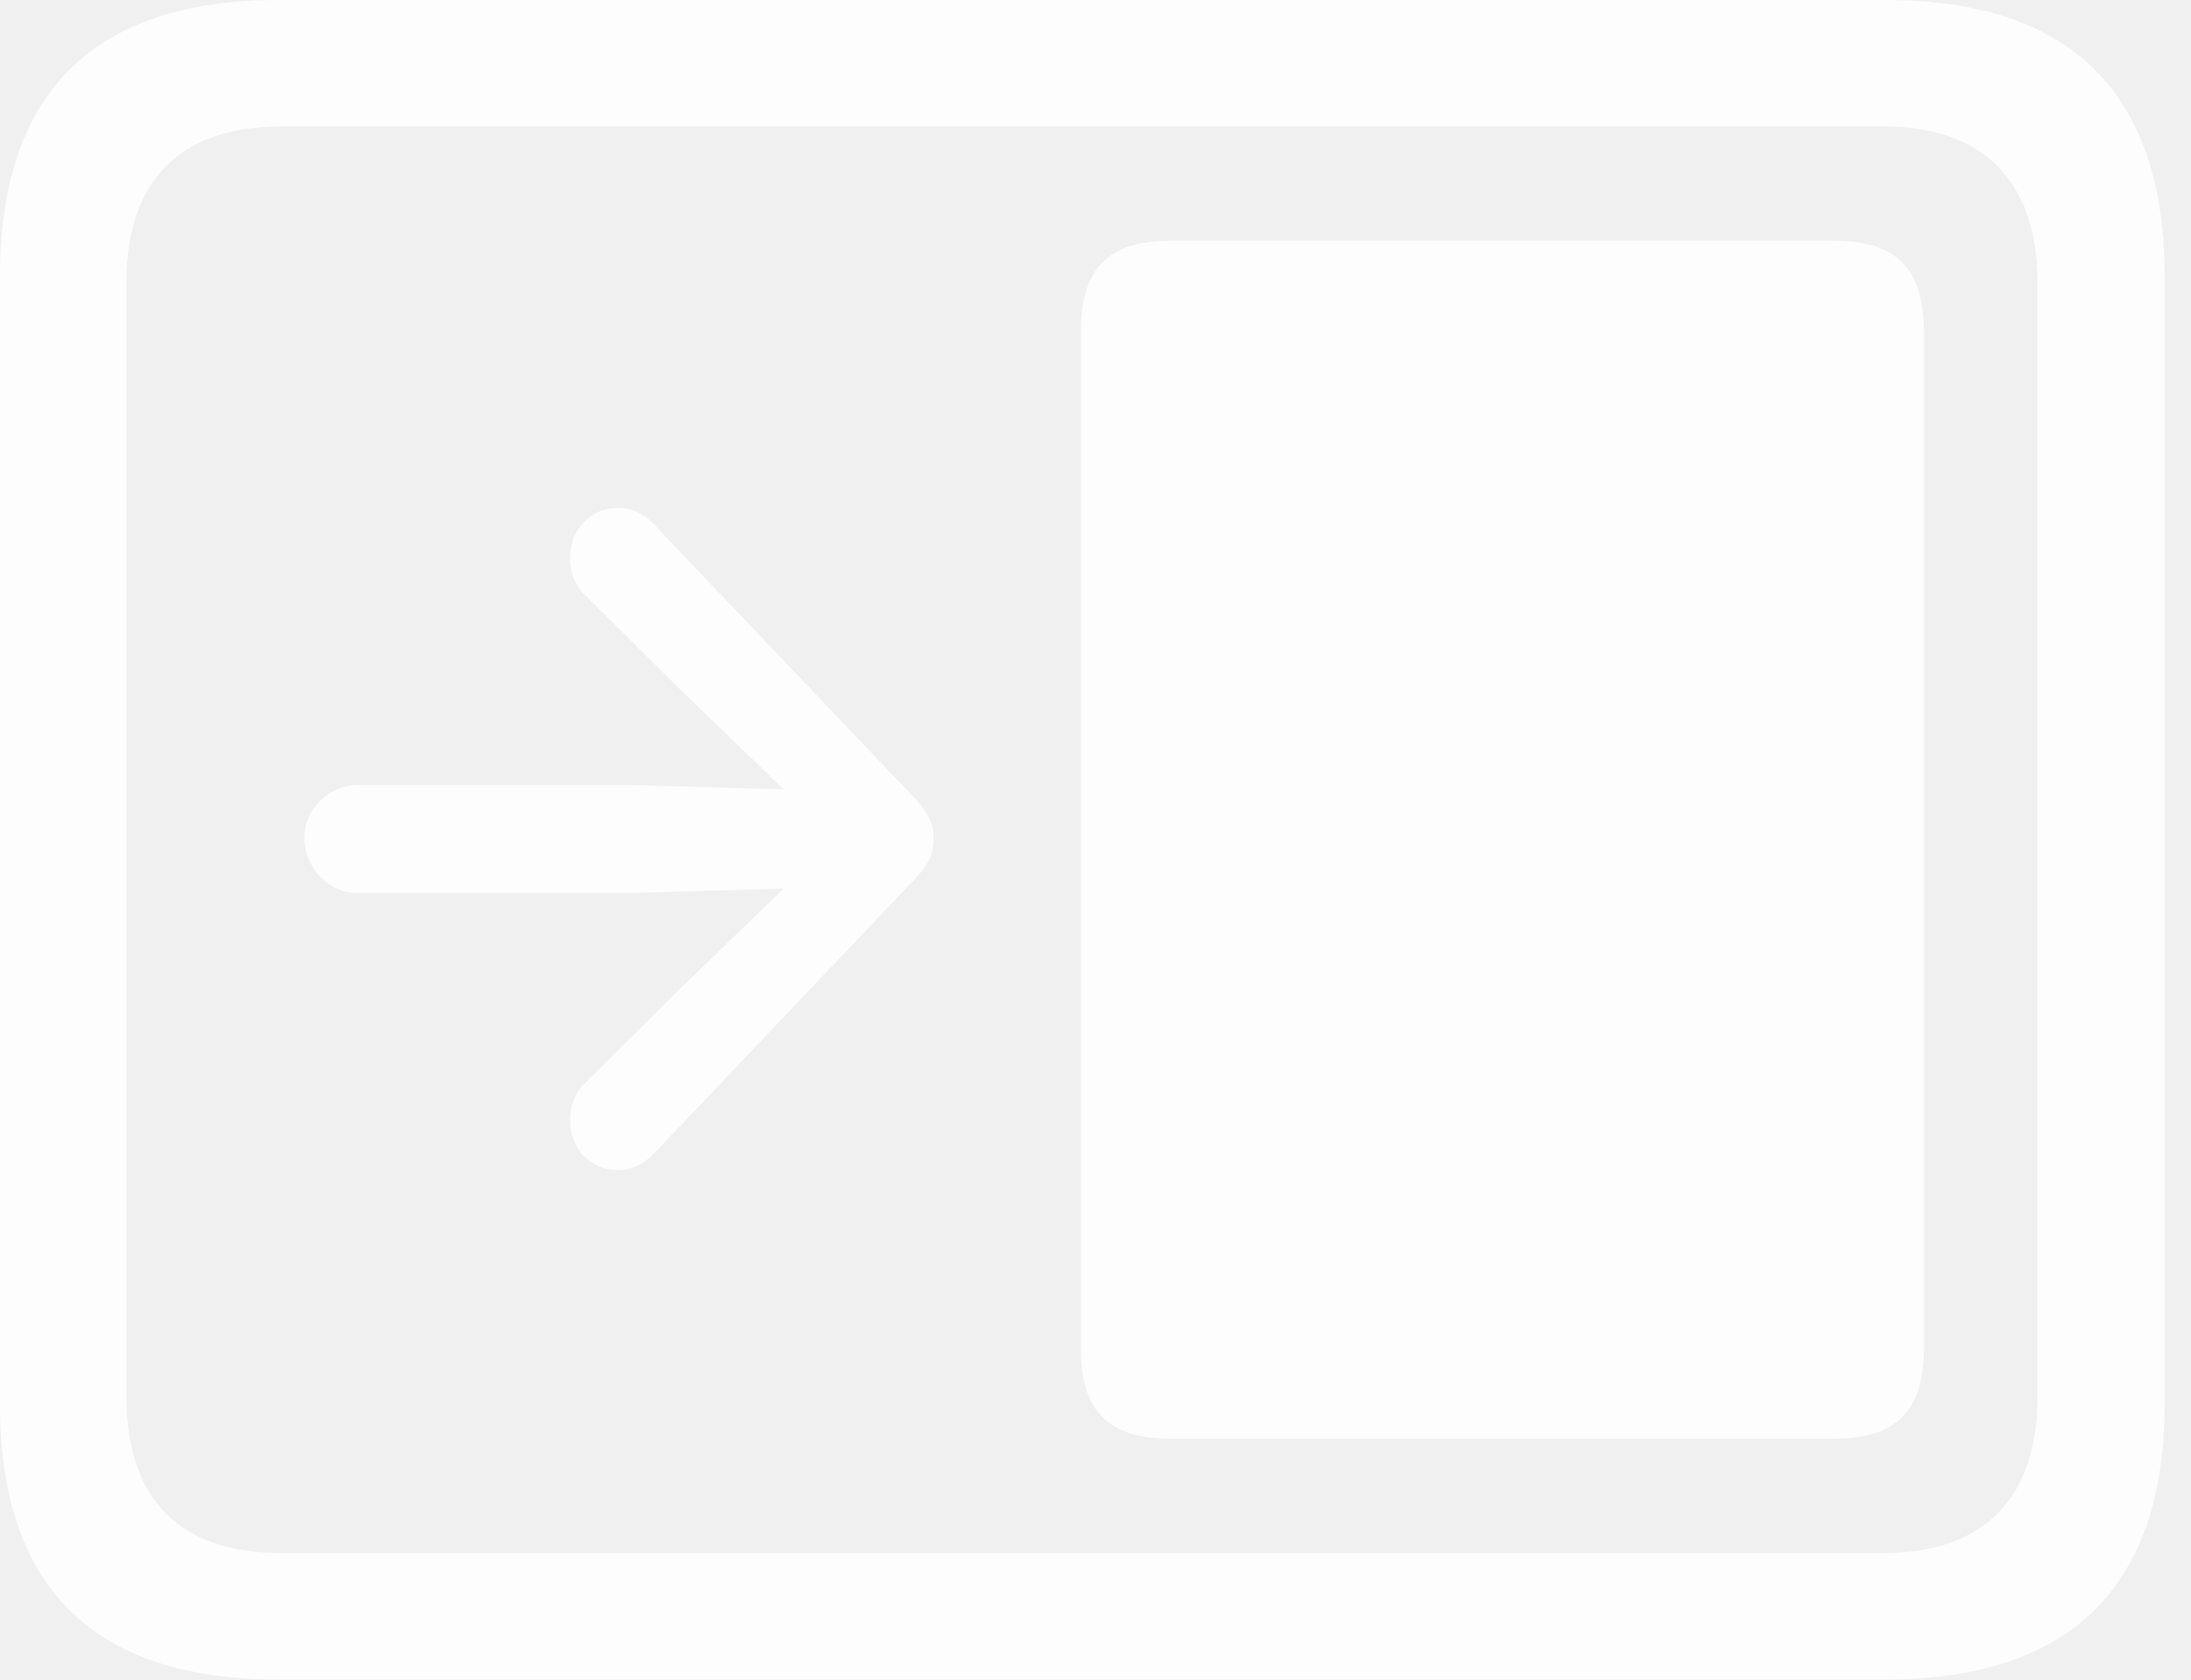
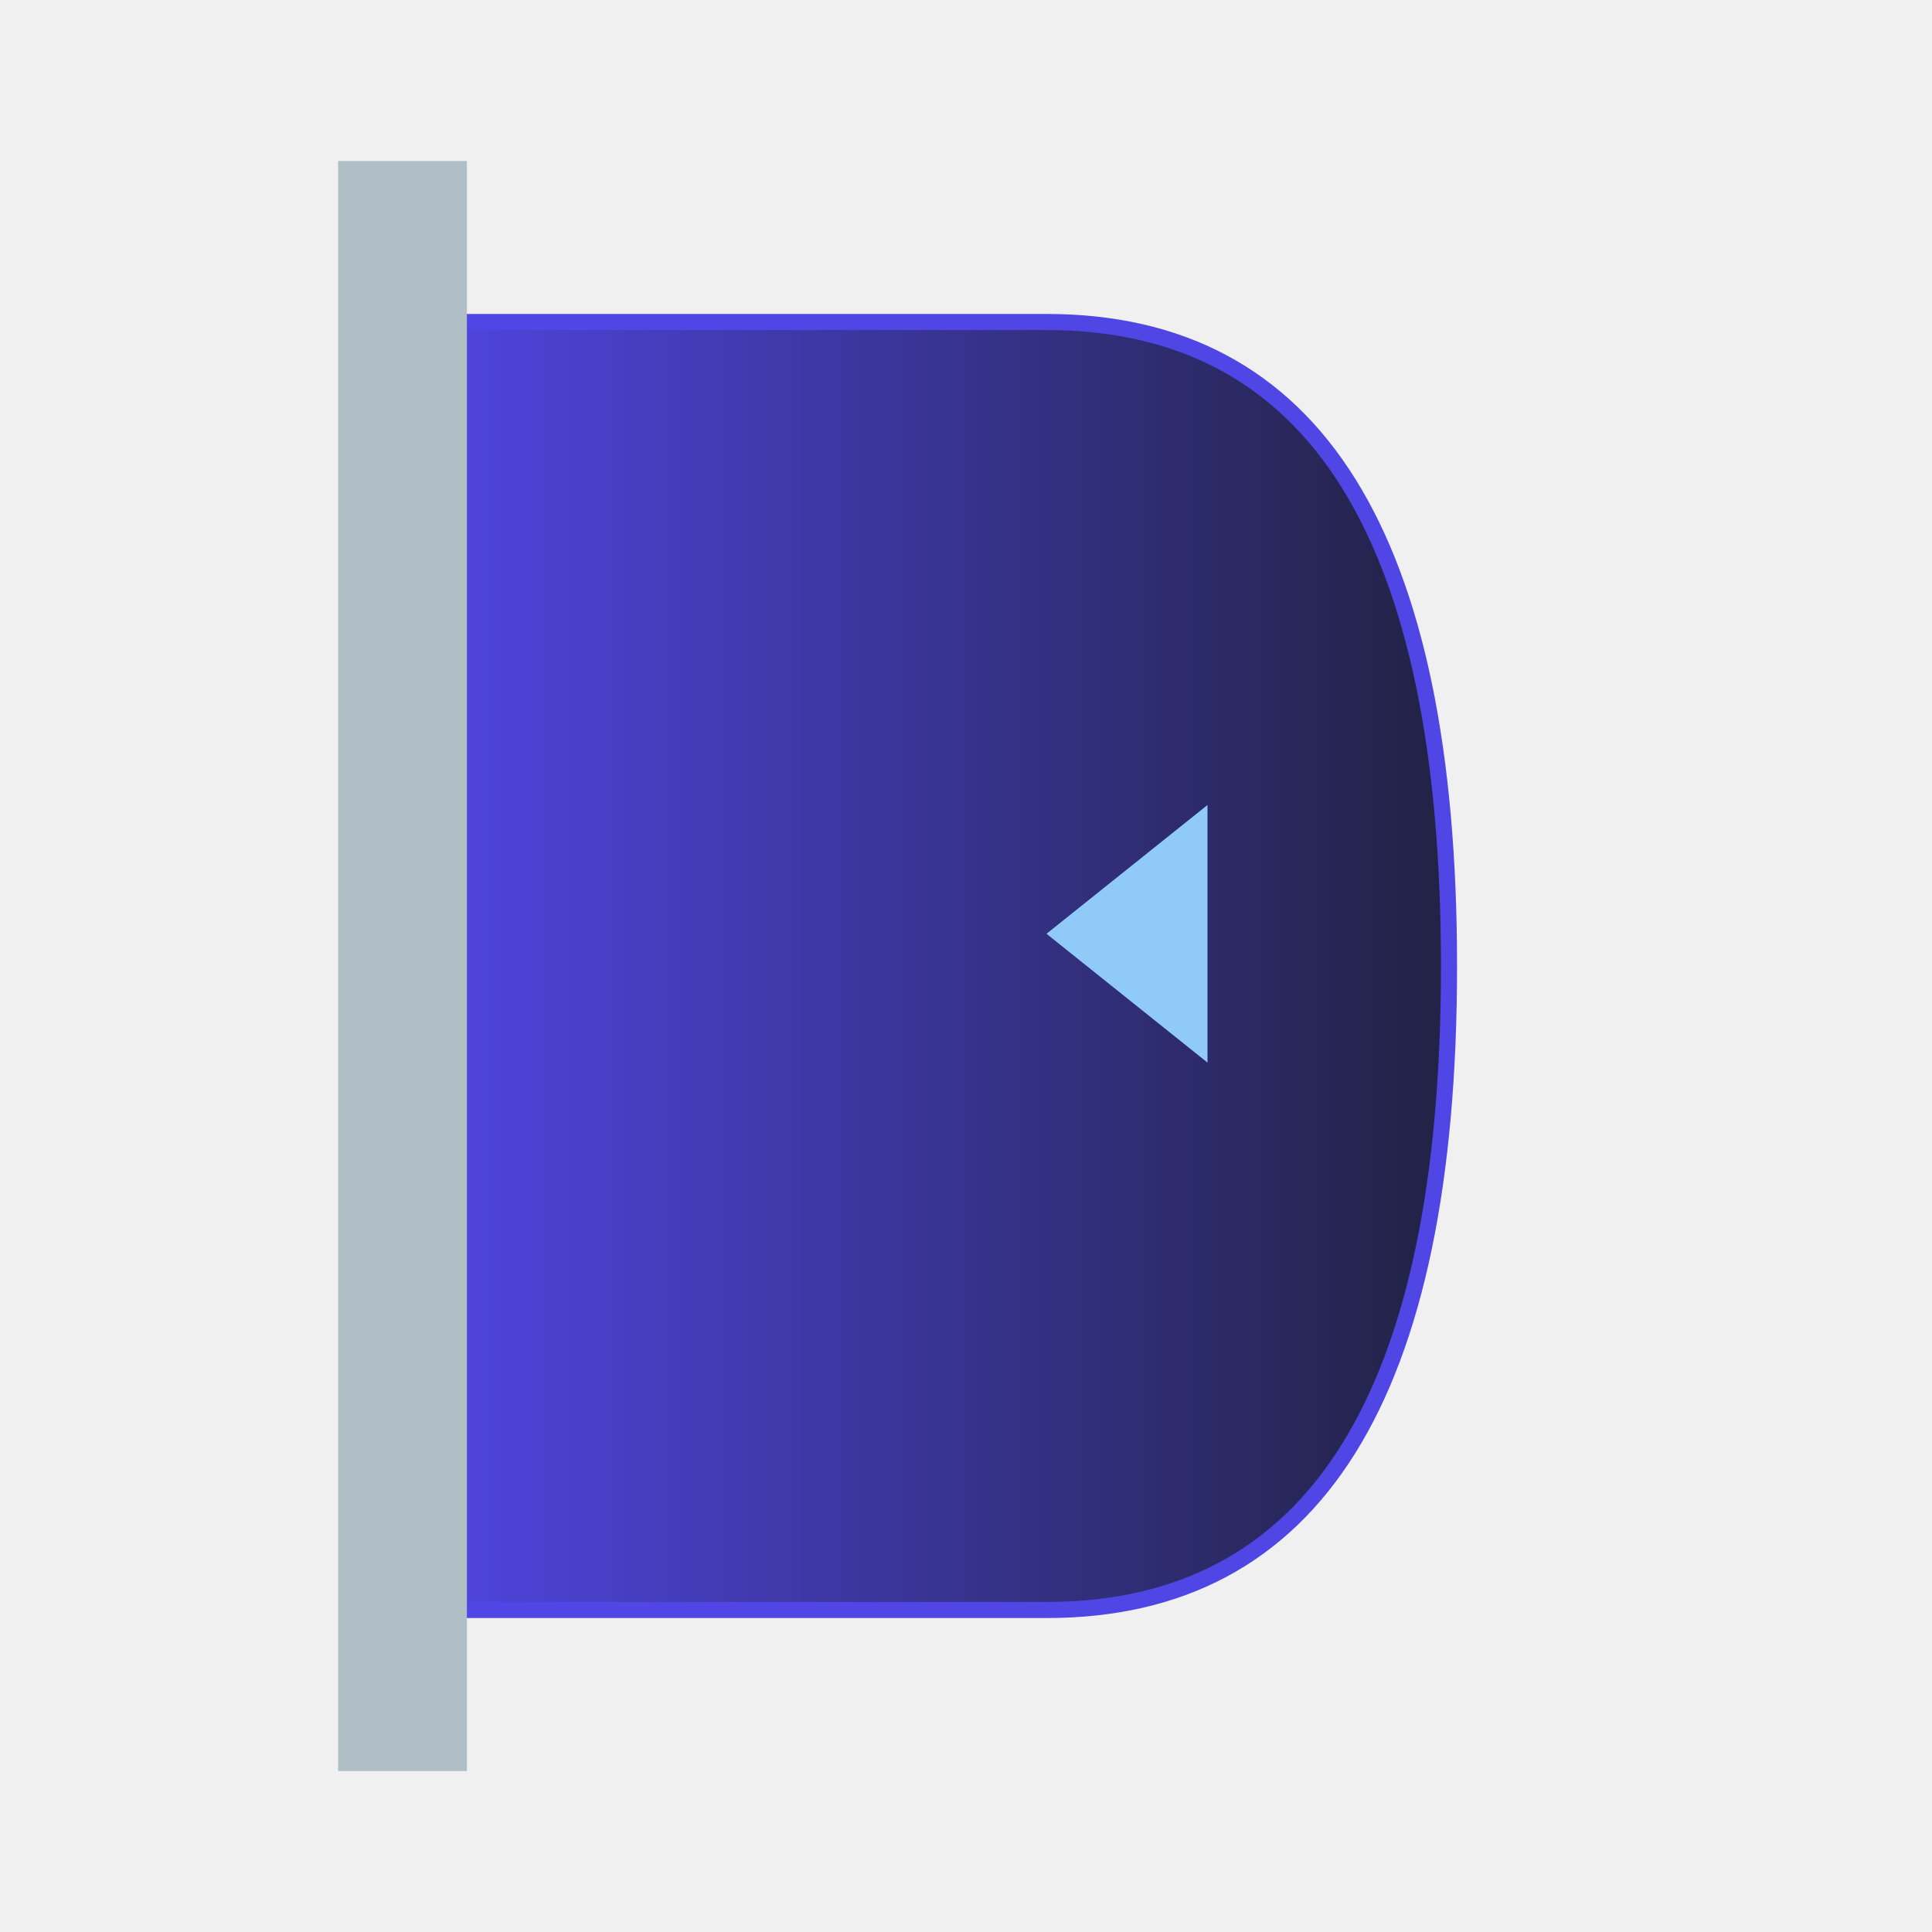
- <svg xmlns="http://www.w3.org/2000/svg" version="1.1" viewBox="0 0 29.951 22.959">
-   <g>
-     <rect height="22.959" opacity="0" width="29.951" x="0" y="0" />
-     <path d="M3.799 22.959L25.781 22.959C28.311 22.959 29.59 21.68 29.59 19.199L29.59 3.77C29.59 1.279 28.311 0 25.781 0L3.799 0C1.279 0 0 1.27 0 3.77L0 19.199C0 21.699 1.279 22.959 3.799 22.959ZM3.838 21.23C2.471 21.23 1.729 20.508 1.729 19.102L1.729 3.857C1.729 2.461 2.471 1.729 3.838 1.729L25.752 1.729C27.09 1.729 27.852 2.461 27.852 3.857L27.852 19.102C27.852 20.508 27.09 21.23 25.752 21.23Z" fill="white" fill-opacity="0.85" />
-     <path d="M16.006 19.668L25.068 19.668C25.928 19.668 26.299 19.287 26.299 18.428L26.299 4.541C26.299 3.672 25.928 3.291 25.068 3.291L16.006 3.291C15.146 3.291 14.775 3.672 14.775 4.541L14.775 18.428C14.775 19.287 15.146 19.668 16.006 19.668ZM4.16 11.465C4.17 11.865 4.492 12.207 4.883 12.207L8.652 12.207L10.713 12.148L9.297 13.516L8.008 14.795C7.861 14.922 7.793 15.127 7.793 15.312C7.793 15.703 8.066 15.996 8.447 15.996C8.682 15.996 8.848 15.879 9.004 15.703L12.52 12.002C12.705 11.807 12.764 11.66 12.764 11.465C12.764 11.27 12.695 11.123 12.52 10.928L9.004 7.236C8.848 7.051 8.682 6.943 8.447 6.943C8.066 6.943 7.793 7.236 7.793 7.637C7.793 7.822 7.861 8.018 8.008 8.145L9.297 9.424L10.713 10.791L8.652 10.732L4.883 10.732C4.492 10.732 4.15 11.074 4.16 11.465Z" fill="white" fill-opacity="0.85" />
-   </g>
+ <svg xmlns="http://www.w3.org/2000/svg" width="120" height="120" viewBox="0 0 120 120">
+   <path d="M25 20v80h40q25 0 25-40T65 20z" fill="url(#a)" stroke="#5046e5" />
+   <path fill="#90CAF9" d="m65 58 10-8v16z" />
+   <path stroke="#B0BEC5" stroke-width="8" d="M25 10v100" />
+   <defs>
+     <linearGradient id="a" x1="0" y1="12" x2="1" y2="12">
+       <stop offset="0%" stop-color="#5046e5" />
+       <stop offset="100%" stop-color="#212243" />
+     </linearGradient>
+   </defs>
</svg>
